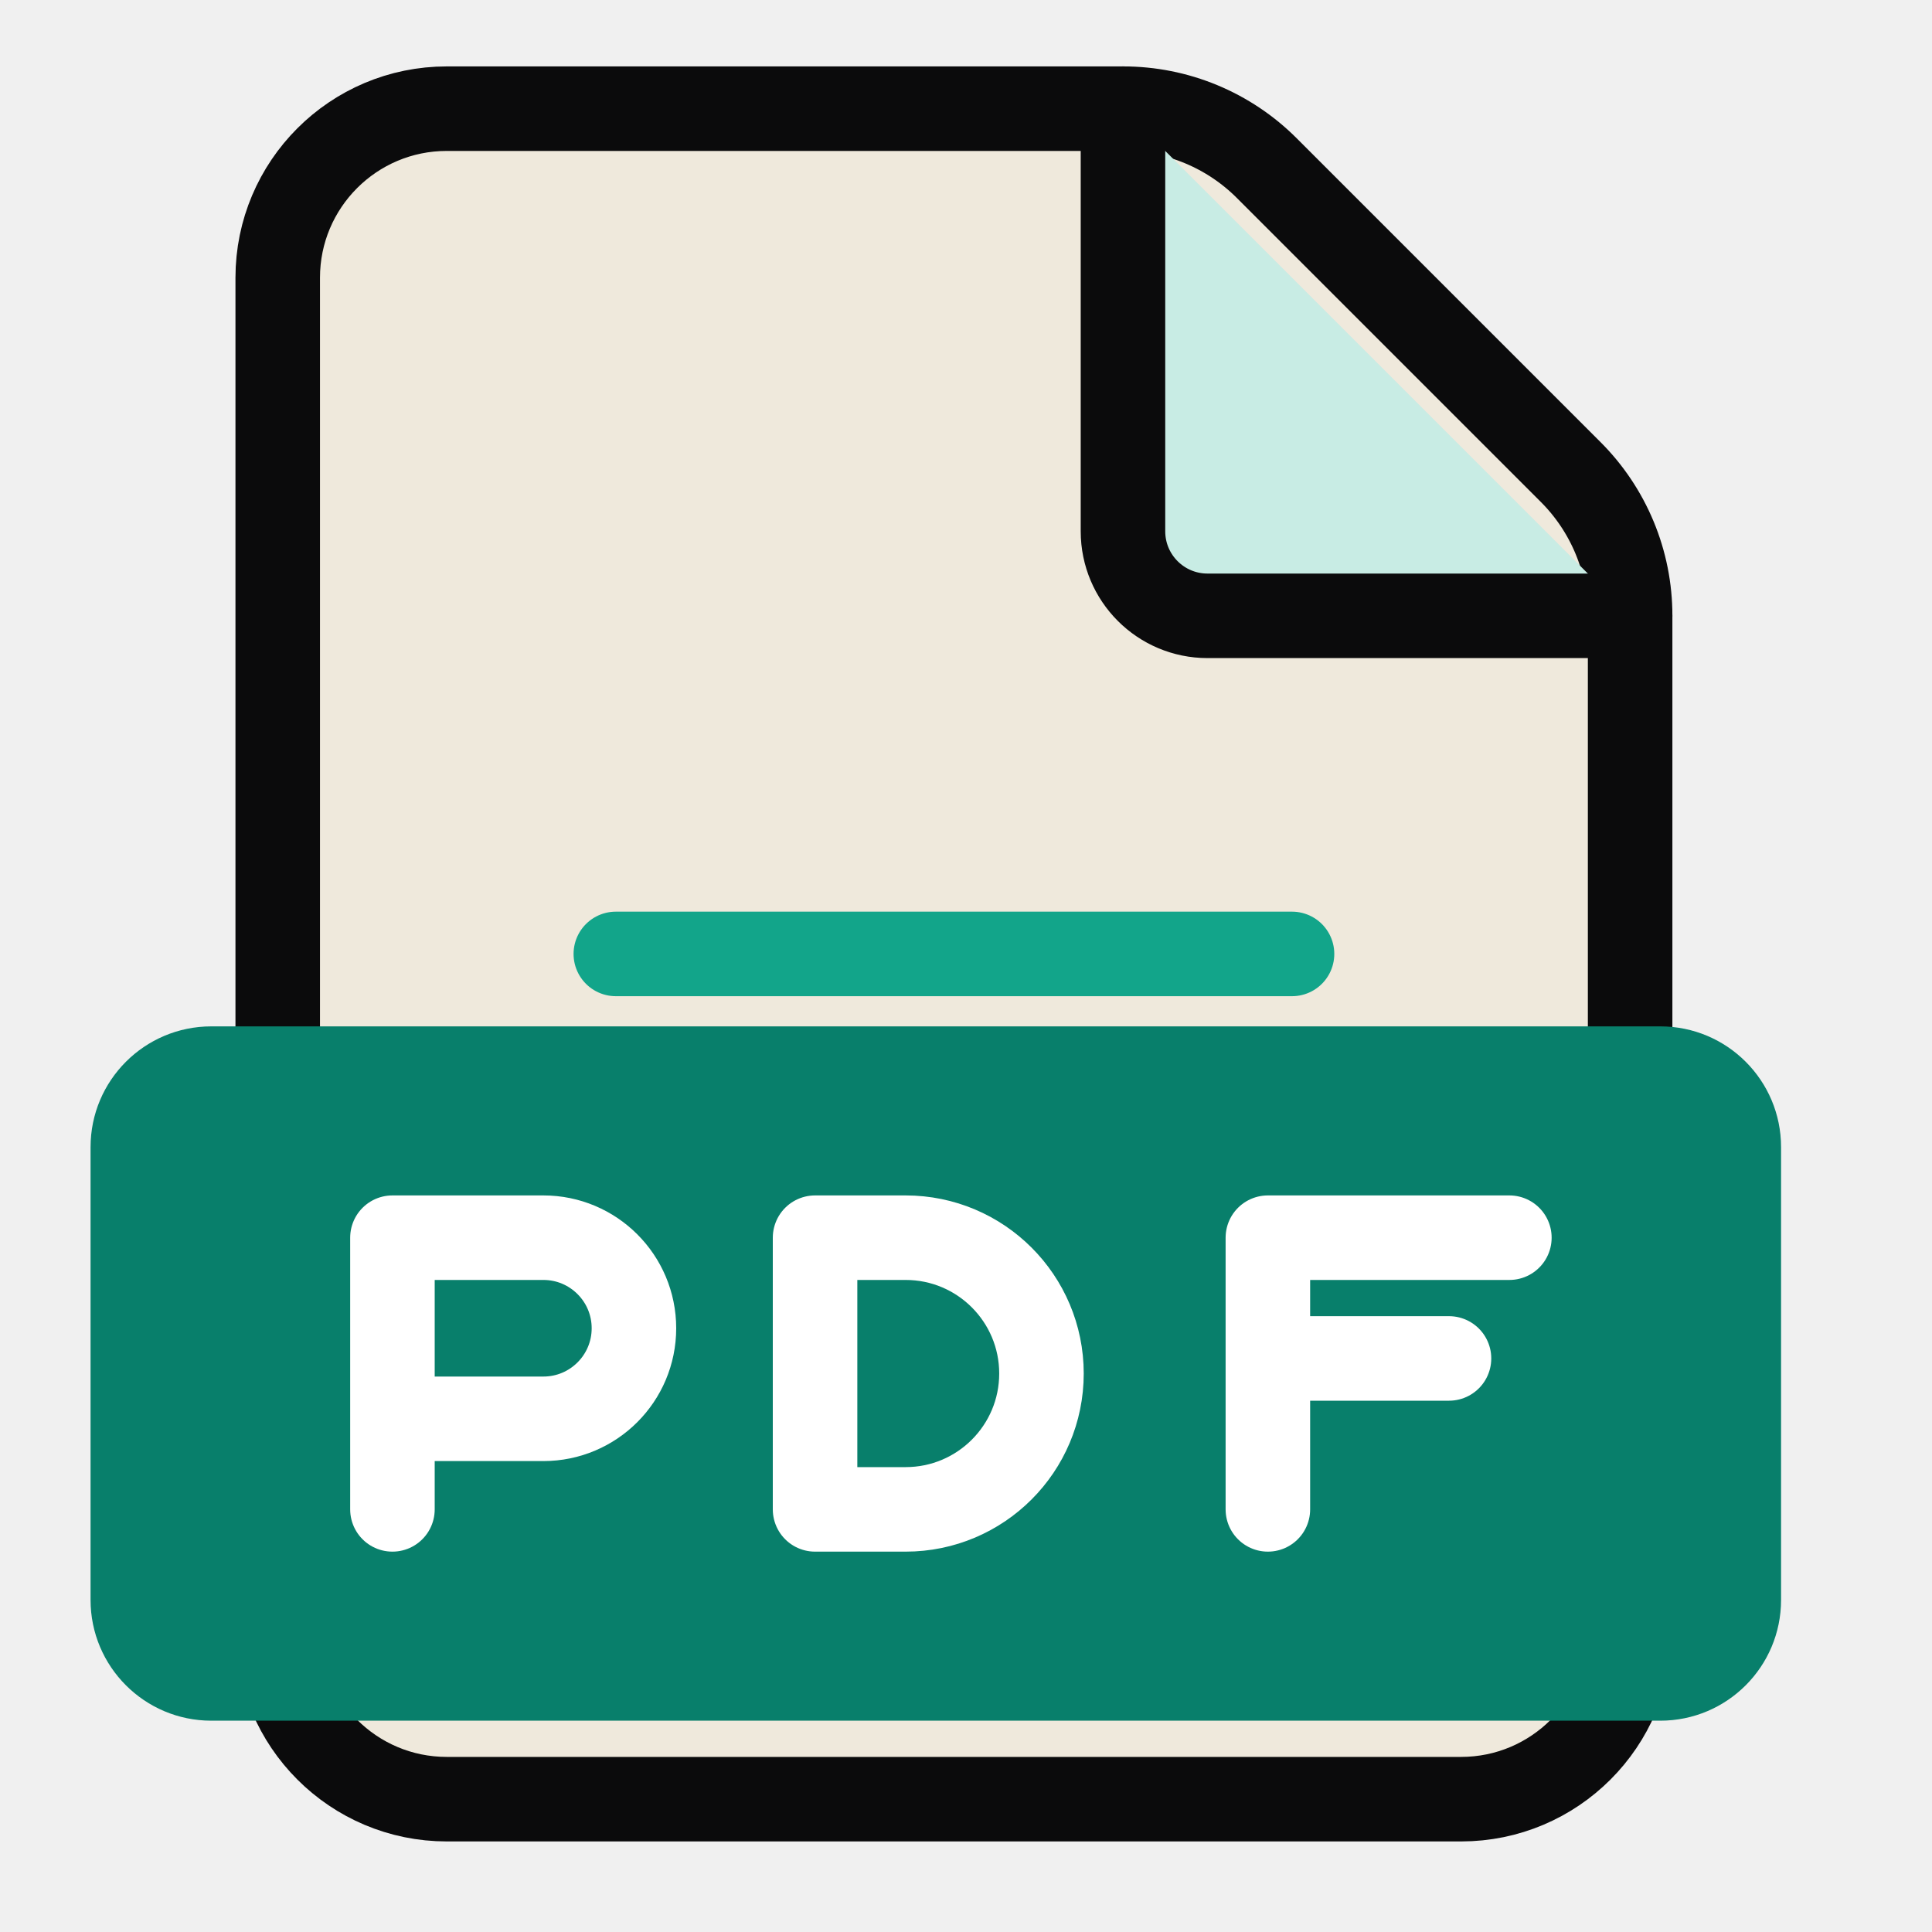
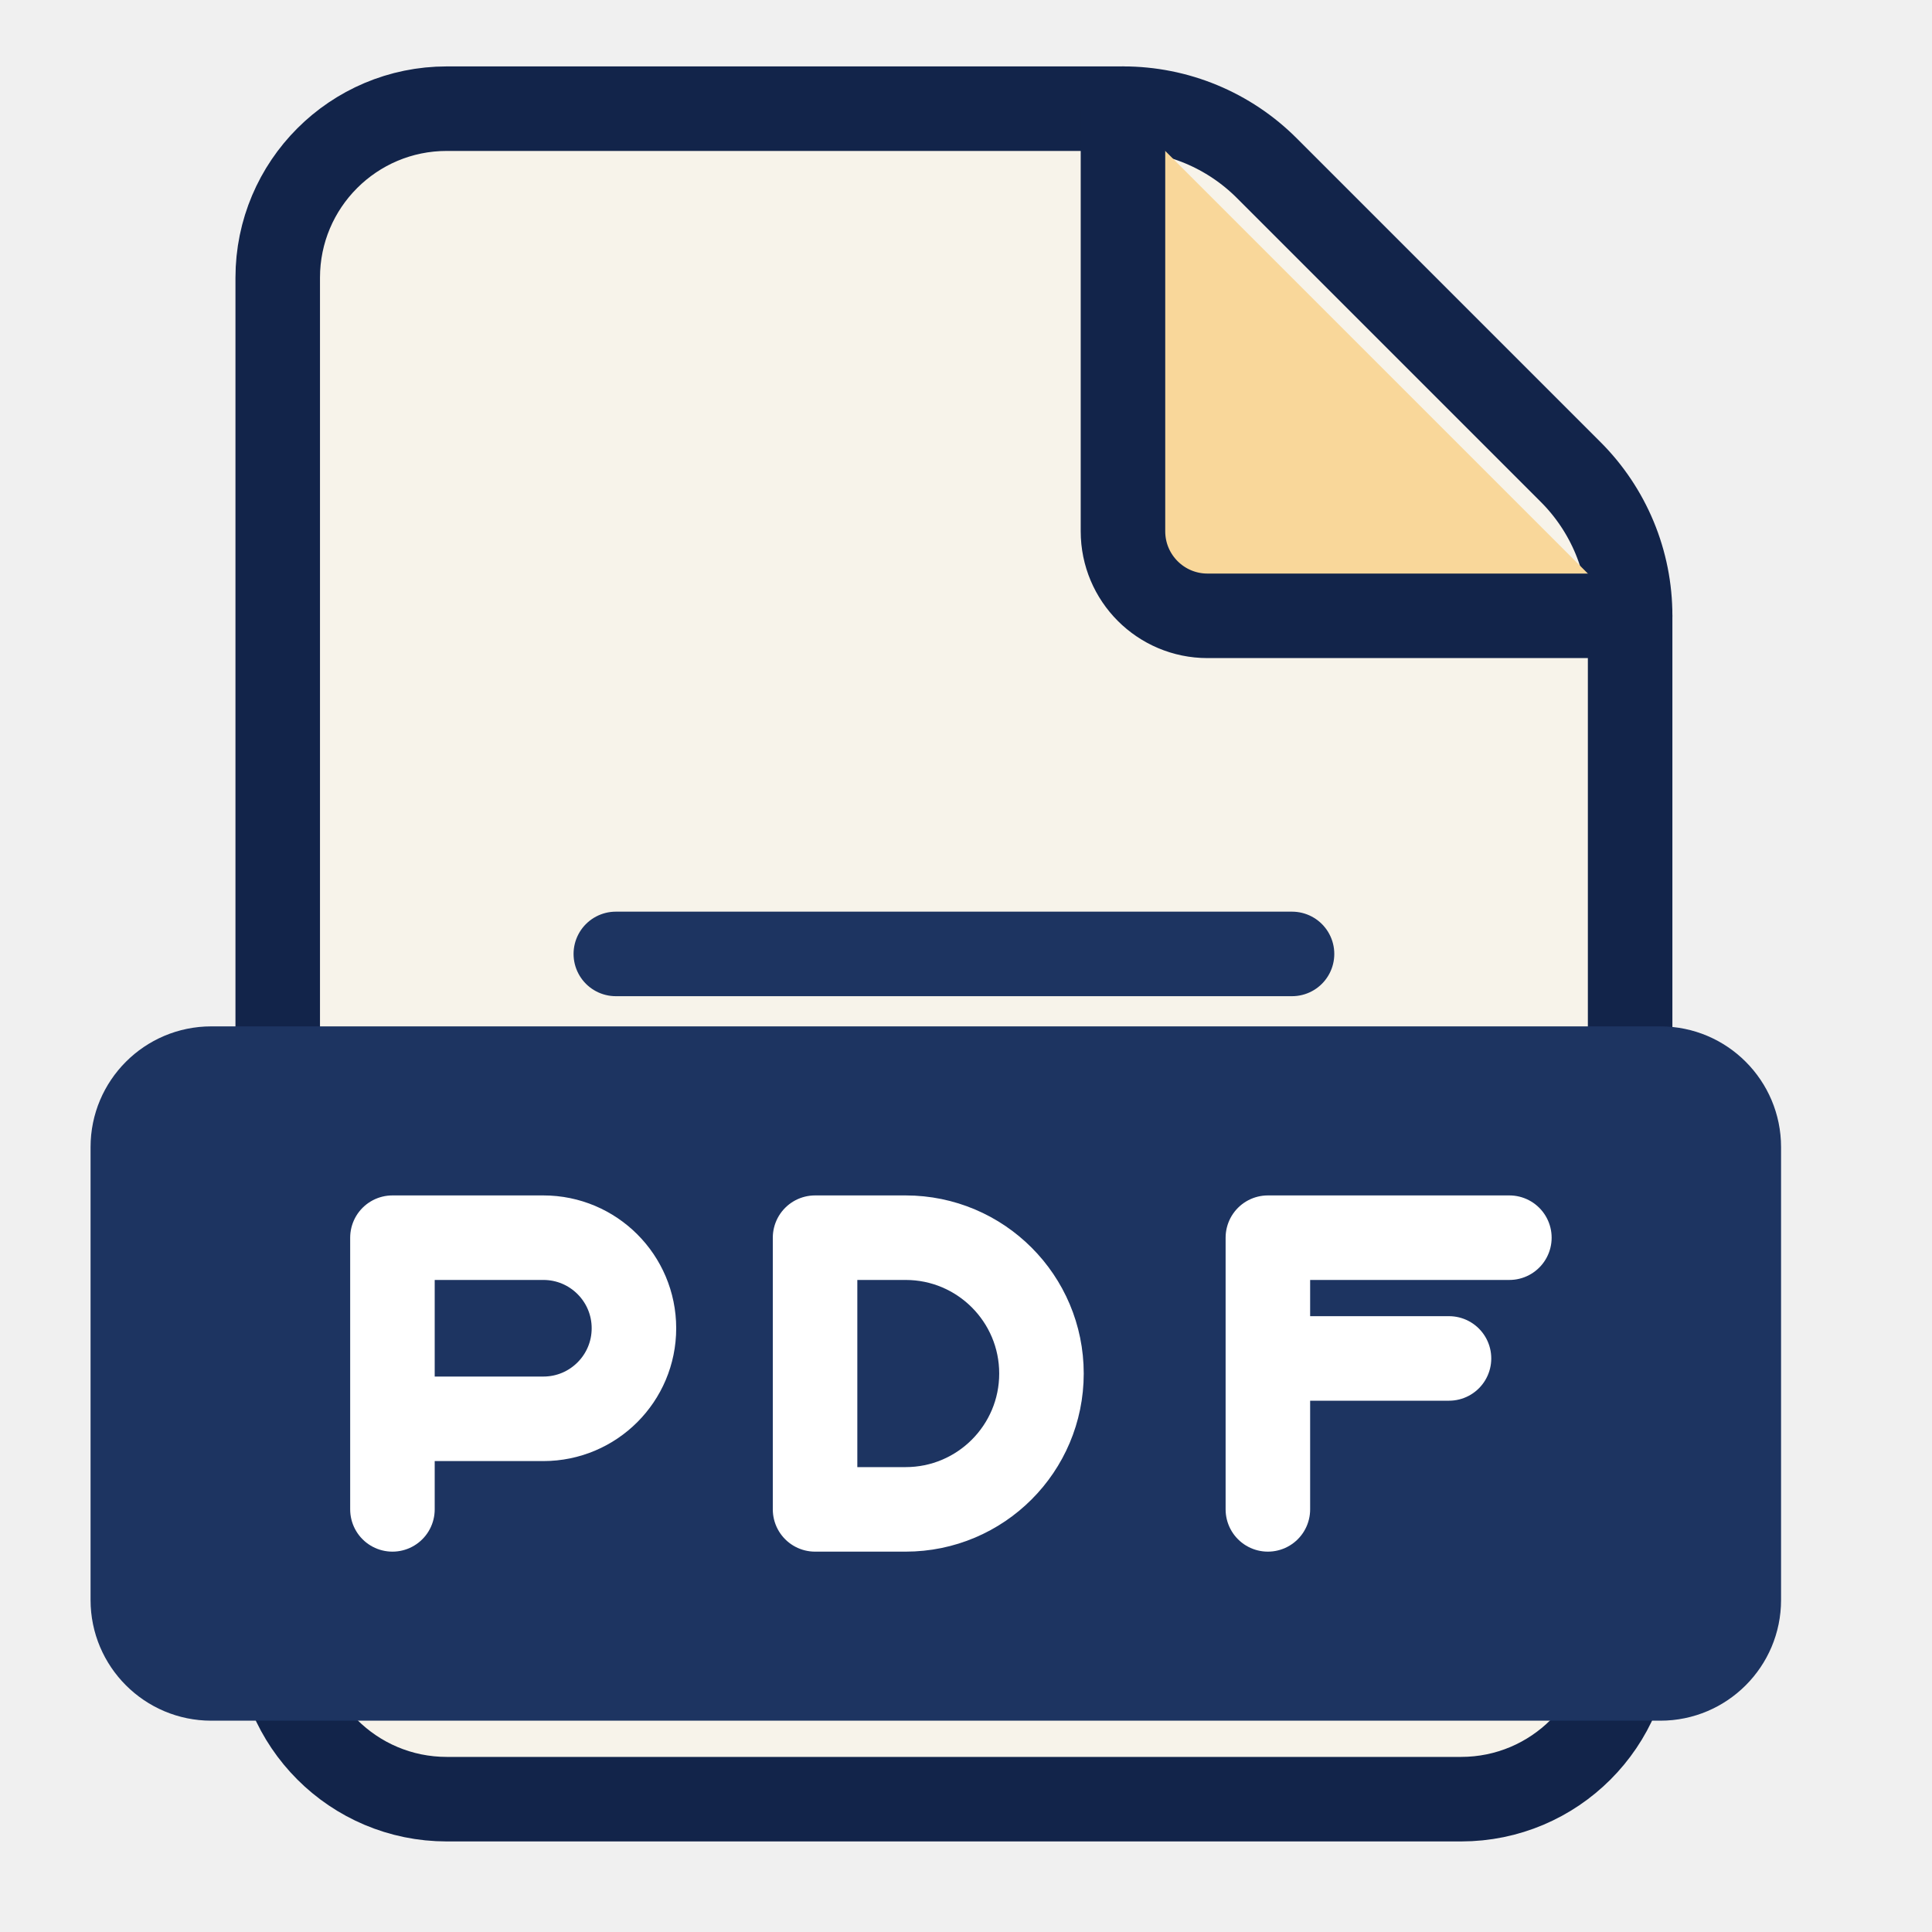
<svg xmlns="http://www.w3.org/2000/svg" width="64" height="64" viewBox="0 0 64 64">
-   <g transform="translate(-2 -2) scale(2.8)" stroke="#0b0b0c" stroke-width="1" stroke-linecap="round" stroke-linejoin="round">
-     <path fill="#efe9dc" d="M6 22a2 2 0 0 1-2-2V4a2 2 0 0 1 2-2h8a2.4 2.4 0 0 1 1.704.706l3.588 3.588A2.4 2.4 0 0 1 20 8v12a2 2 0 0 1-2 2z" />
-     <path fill="#c8ece4" d="M14 2v5a1 1 0 0 0 1 1h5" />
-     <path fill="none" stroke="#12a58a" d="M8 12h8M8 15h5" />
+   <g transform="translate(-2 -2) scale(2.8)" stroke="#12244a" stroke-width="1" stroke-linecap="round" stroke-linejoin="round">
+     <path fill="#f7f3ea" d="M6 22a2 2 0 0 1-2-2V4a2 2 0 0 1 2-2h8a2.4 2.4 0 0 1 1.704.706l3.588 3.588A2.4 2.4 0 0 1 20 8v12a2 2 0 0 1-2 2z" />
+     <path fill="#f9d79a" d="M14 2v5a1 1 0 0 0 1 1h5" />
+     <path fill="none" stroke="#1d3461" d="M8 12h8M8 15h5" />
  </g>
-   <rect x="3" y="34" width="56" height="23" rx="4" fill="#087f6b" />
+   <rect x="3" y="34" width="56" height="23" rx="4" fill="#1d3461" />
  <g fill="none" stroke="#fff" stroke-width="2.8" stroke-linecap="round" stroke-linejoin="round">
    <path d="M13 50V41h5a3 3 0 0 1 0 6h-5" />
    <path d="M27 41v9h3a4.5 4.5 0 0 0 0-9z" />
    <path d="M42 50V41h8M42 45h6" />
  </g>
</svg>
